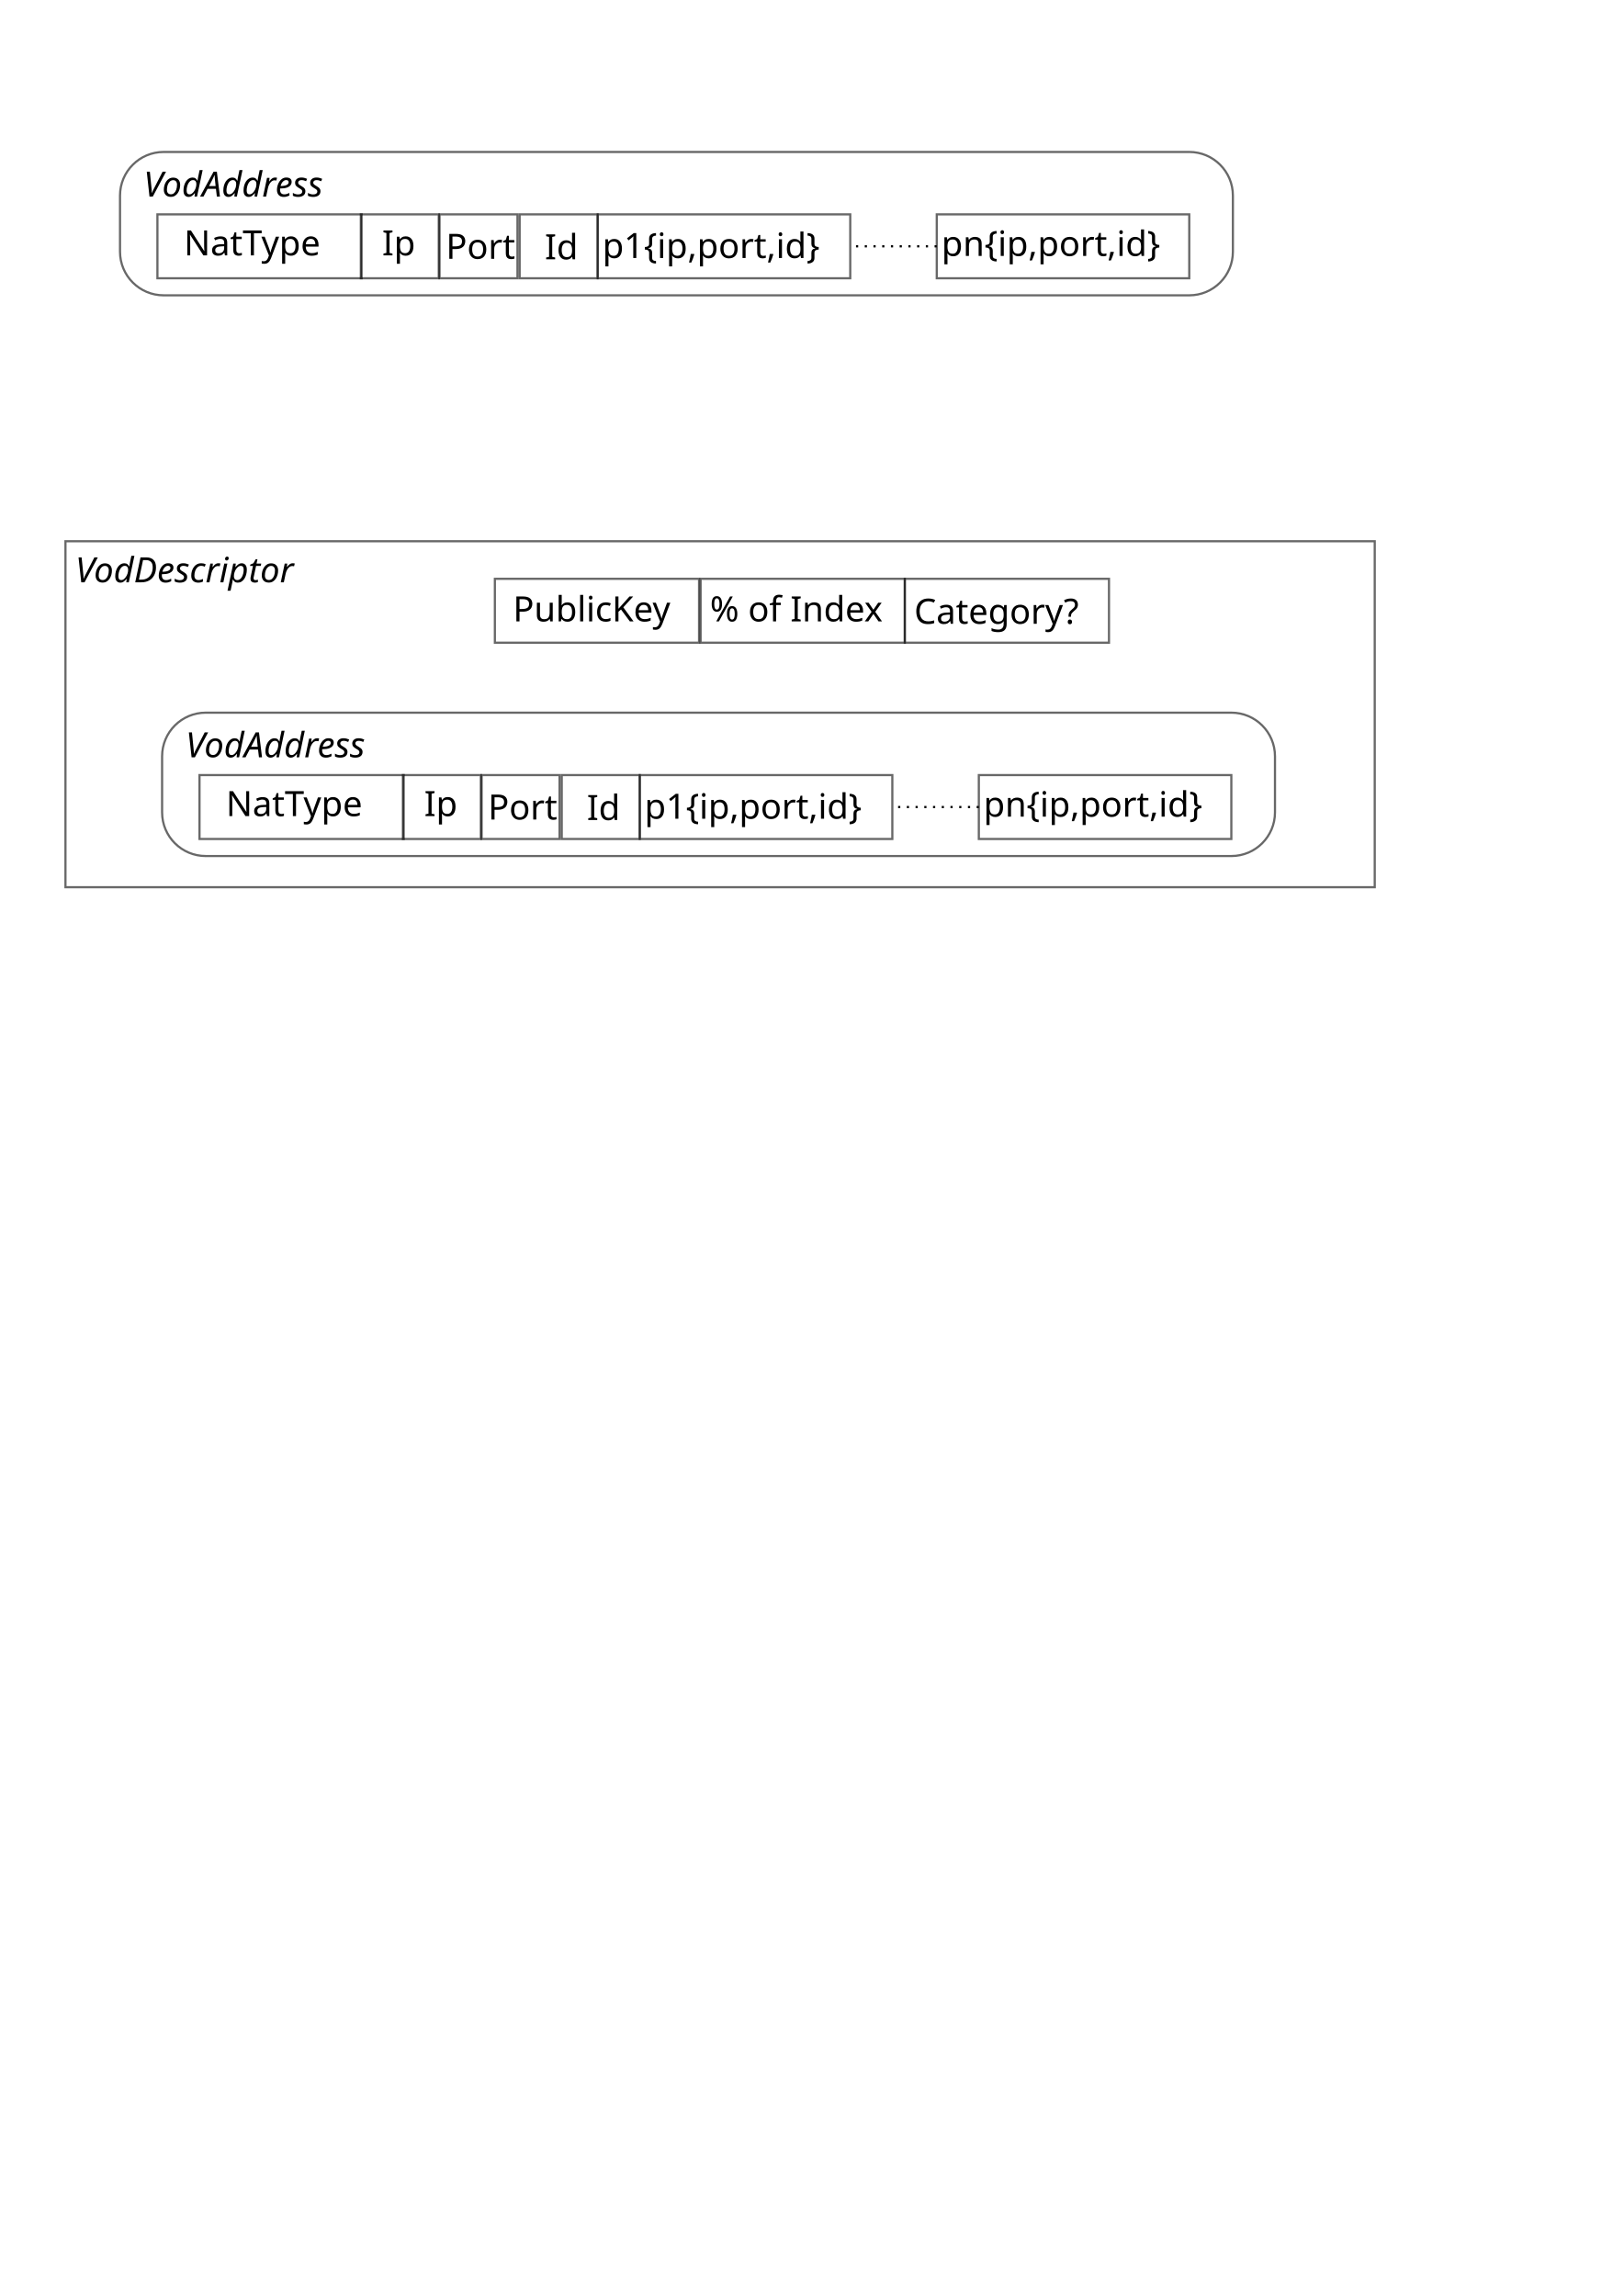
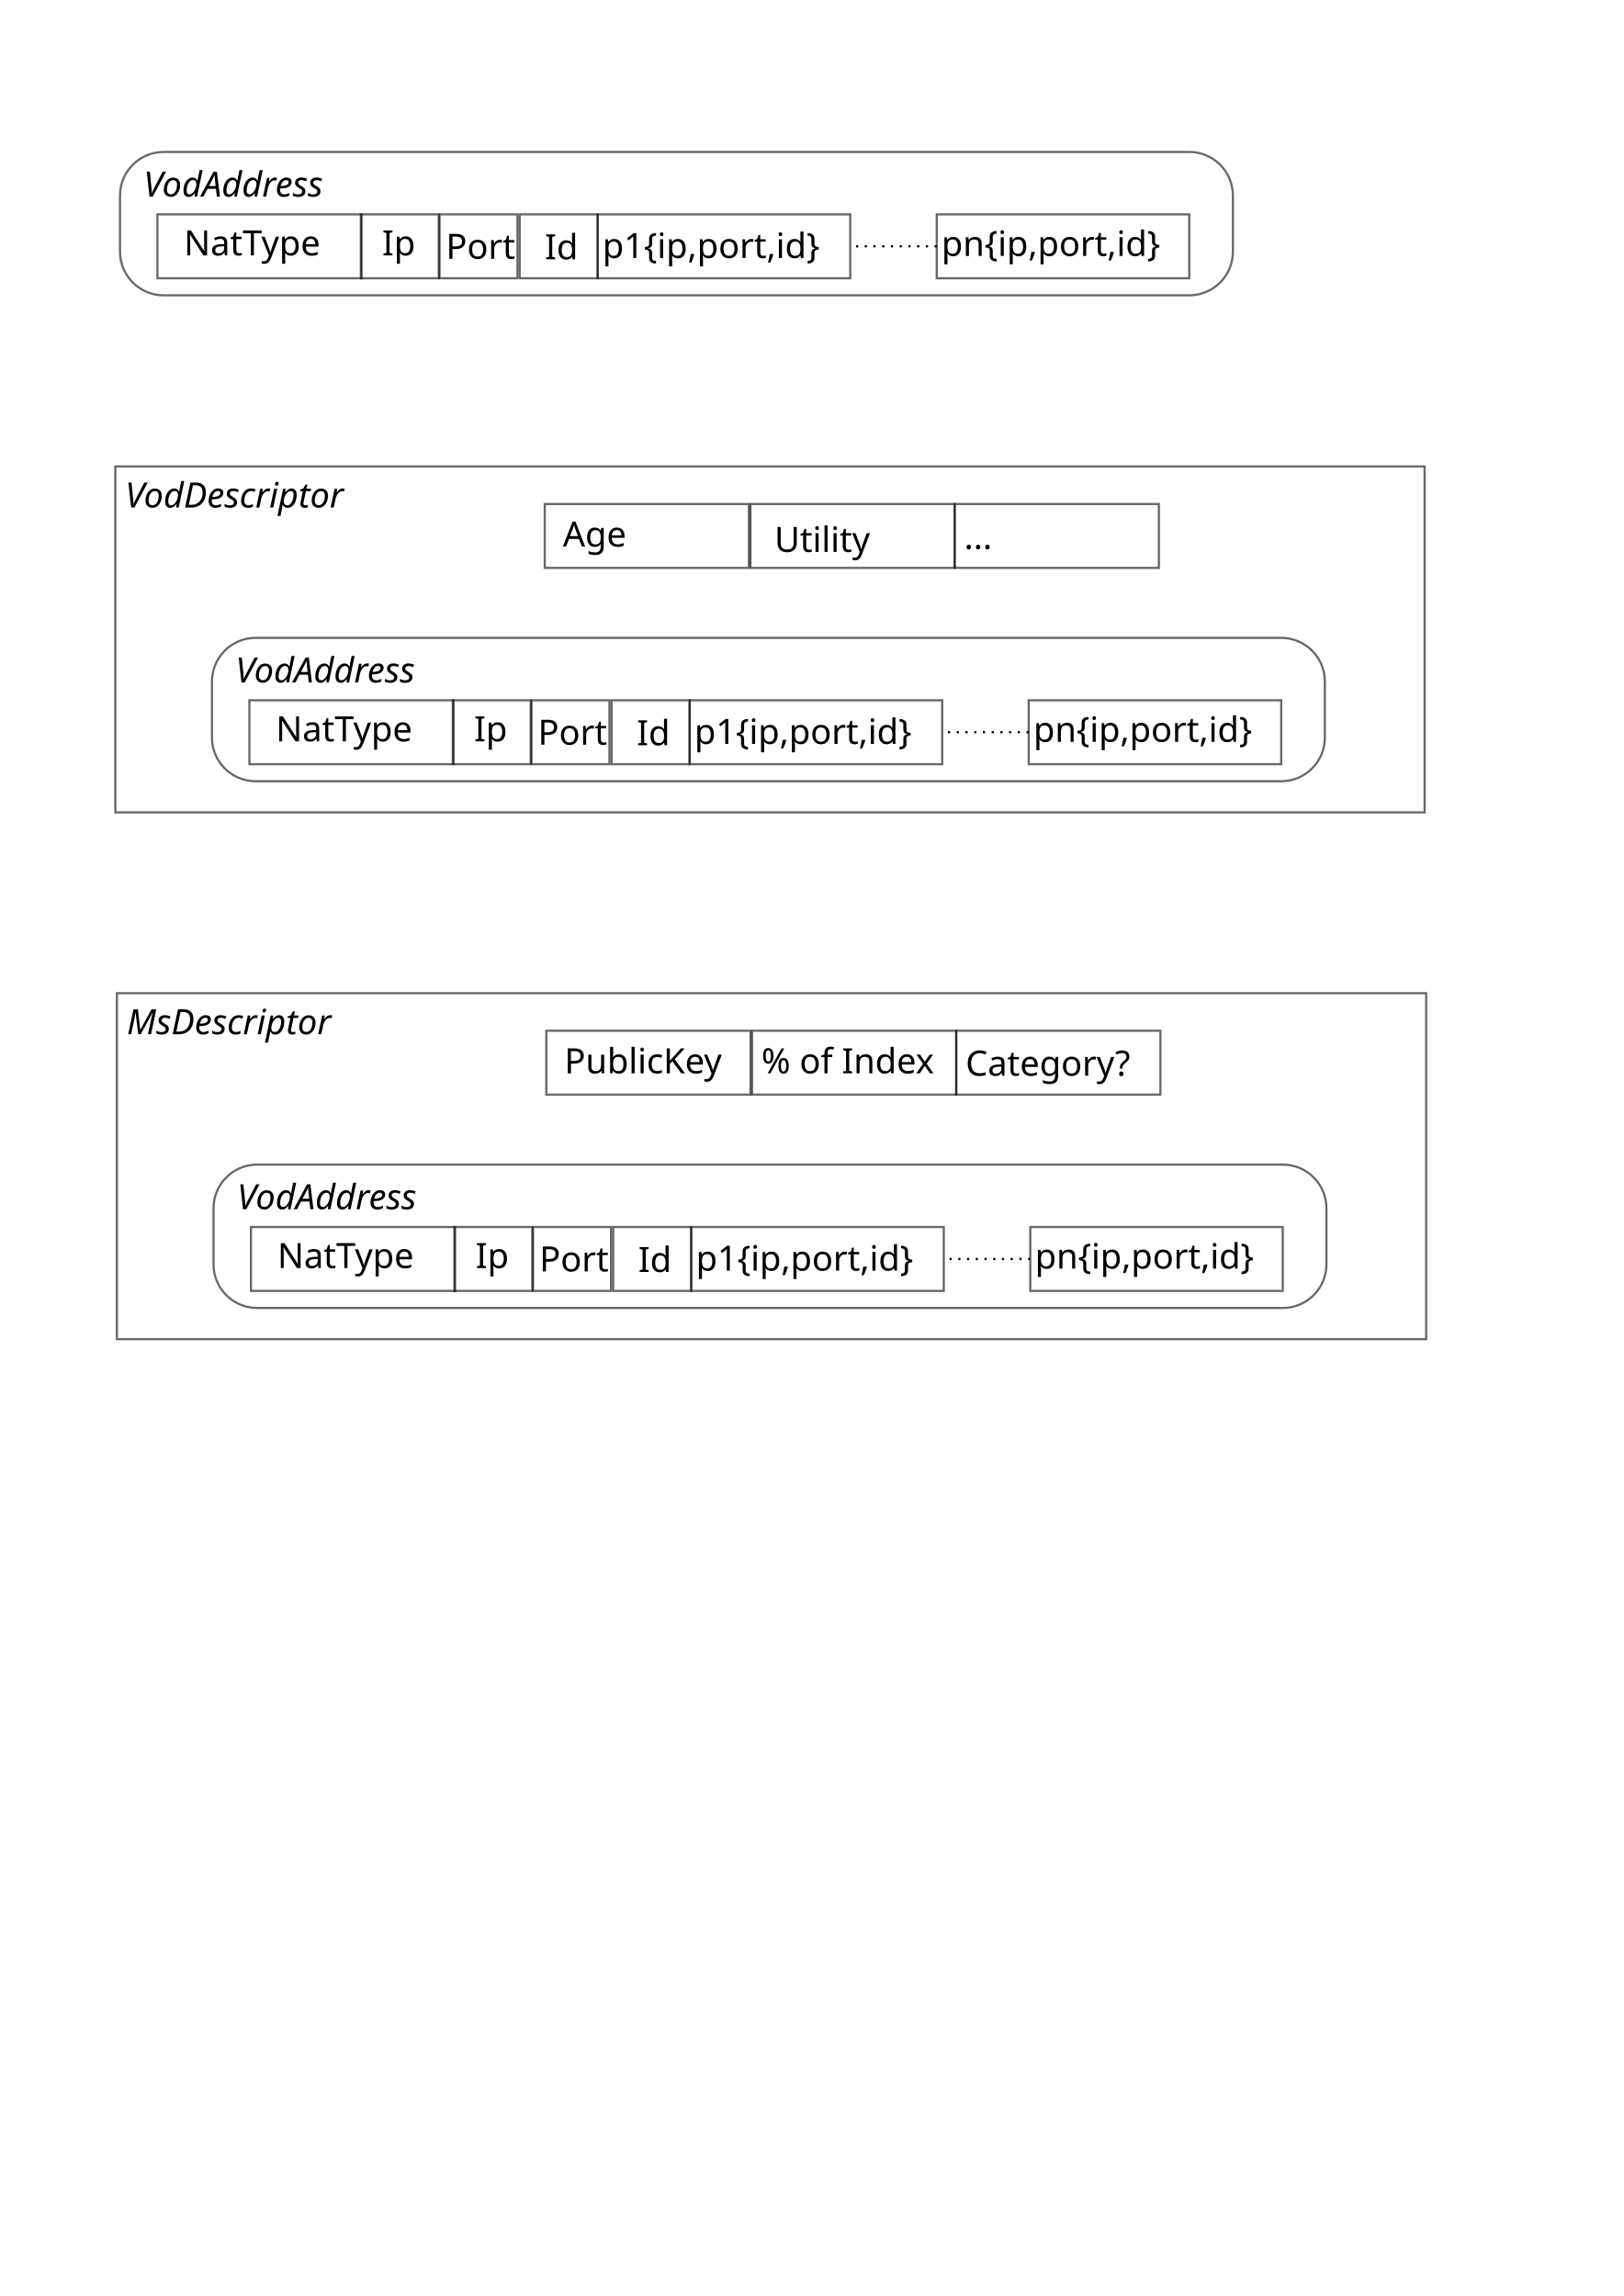
<svg xmlns="http://www.w3.org/2000/svg" width="744.094" height="1052.362" id="svg2" version="1.1">
  <defs id="defs4" />
  <g id="layer1">
    <rect style="opacity:0.593;fill:none;stroke:#000000;stroke-width:1;stroke-miterlimit:4;stroke-opacity:1;stroke-dasharray:none;stroke-dashoffset:0" id="rect3189" width="93.571" height="29.286" x="72.143" y="98.255" ry="0" />
    <text xml:space="preserve" style="font-size:40px;font-style:normal;font-weight:normal;line-height:125%;letter-spacing:0px;word-spacing:0px;fill:#000000;fill-opacity:1;stroke:none;font-family:Sans" x="84.286" y="117.066" id="text3978">
      <tspan id="tspan3980" x="84.286" y="117.066" style="font-size:16px;font-style:normal;font-variant:normal;font-weight:normal;font-stretch:normal;text-align:start;line-height:125%;writing-mode:lr-tb;text-anchor:start;font-family:Sans;-inkscape-font-specification:Sans">NatType</tspan>
    </text>
    <rect style="opacity:0.593;fill:none;stroke:#000000;stroke-width:1;stroke-miterlimit:4;stroke-opacity:1;stroke-dasharray:none;stroke-dashoffset:0" id="rect3189-0" width="35.714" height="29.286" x="165.357" y="98.255" ry="0" />
    <rect style="opacity:0.593;fill:none;stroke:#000000;stroke-width:1;stroke-miterlimit:4;stroke-opacity:1;stroke-dasharray:none;stroke-dashoffset:0" id="rect3189-0-8" width="35.714" height="29.286" x="201.429" y="98.255" ry="0" />
    <rect style="opacity:0.593;fill:none;stroke:#000000;stroke-width:1;stroke-miterlimit:4;stroke-opacity:1;stroke-dasharray:none;stroke-dashoffset:0" id="rect3189-0-1" width="35.714" height="29.286" x="238.143" y="98.255" ry="0" />
    <text xml:space="preserve" style="font-size:40px;font-style:normal;font-weight:normal;line-height:125%;letter-spacing:0px;word-spacing:0px;fill:#000000;fill-opacity:1;stroke:none;font-family:Sans" x="175.088" y="117.066" id="text3978-8">
      <tspan id="tspan3980-8" x="175.088" y="117.066" style="font-size:16px;font-style:normal;font-variant:normal;font-weight:normal;font-stretch:normal;text-align:start;line-height:125%;writing-mode:lr-tb;text-anchor:start;font-family:Sans;-inkscape-font-specification:Sans">Ip</tspan>
    </text>
    <text xml:space="preserve" style="font-size:40px;font-style:normal;font-weight:normal;line-height:125%;letter-spacing:0px;word-spacing:0px;fill:#000000;fill-opacity:1;stroke:none;font-family:Sans" x="249.643" y="118.863" id="text3978-8-0">
      <tspan id="tspan3980-8-8" x="249.643" y="118.863" style="font-size:16px;font-style:normal;font-variant:normal;font-weight:normal;font-stretch:normal;text-align:start;line-height:125%;writing-mode:lr-tb;text-anchor:start;font-family:Sans;-inkscape-font-specification:Sans">Id</tspan>
    </text>
    <text xml:space="preserve" style="font-size:40px;font-style:normal;font-weight:normal;line-height:125%;letter-spacing:0px;word-spacing:0px;fill:#000000;fill-opacity:1;stroke:none;font-family:Sans" x="204.358" y="118.617" id="text3978-8-3">
      <tspan id="tspan3980-8-7" x="204.358" y="118.617" style="font-size:16px;font-style:normal;font-variant:normal;font-weight:normal;font-stretch:normal;text-align:start;line-height:125%;writing-mode:lr-tb;text-anchor:start;font-family:Sans;-inkscape-font-specification:Sans">Port</tspan>
    </text>
    <g id="g4113" transform="translate(-20,-0.1785517)">
      <rect ry="0" y="98.434" x="293.929" height="29.286" width="115.714" id="rect3189-8" style="opacity:0.593;fill:none;stroke:#000000;stroke-width:1;stroke-miterlimit:4;stroke-opacity:1;stroke-dasharray:none;stroke-dashoffset:0" />
      <text id="text3978-5" y="118.434" x="296.071" style="font-size:40px;font-style:normal;font-weight:normal;line-height:125%;letter-spacing:0px;word-spacing:0px;fill:#000000;fill-opacity:1;stroke:none;font-family:Sans" xml:space="preserve">
        <tspan style="font-size:16px;font-style:normal;font-variant:normal;font-weight:normal;font-stretch:normal;text-align:start;line-height:125%;writing-mode:lr-tb;text-anchor:start;font-family:Sans;-inkscape-font-specification:Sans" y="118.434" x="296.071" id="tspan3980-83">p1{ip,port,id}</tspan>
      </text>
    </g>
    <rect style="opacity:0.593;fill:none;stroke:#000000;stroke-width:1;stroke-miterlimit:4;stroke-opacity:1;stroke-dasharray:none;stroke-dashoffset:0" id="rect3189-8-7" width="115.714" height="29.286" x="429.286" y="98.255" ry="0" />
    <text xml:space="preserve" style="font-size:40px;font-style:normal;font-weight:normal;line-height:125%;letter-spacing:0px;word-spacing:0px;fill:#000000;fill-opacity:1;stroke:none;font-family:Sans" x="431.429" y="117.312" id="text3978-5-4">
      <tspan id="tspan3980-83-4" x="431.429" y="117.312" style="font-size:16px;font-style:normal;font-variant:normal;font-weight:normal;font-stretch:normal;text-align:start;line-height:125%;writing-mode:lr-tb;text-anchor:start;font-family:Sans;-inkscape-font-specification:Sans">pn{ip,port,id}</tspan>
    </text>
    <path style="fill:none;stroke:#000000;stroke-width:1;stroke-linecap:butt;stroke-linejoin:miter;stroke-miterlimit:4;stroke-opacity:1;stroke-dasharray:1, 3;stroke-dashoffset:0" d="m 429.286,112.898 -39.643,0" id="path4133" />
    <rect style="opacity:0.593;fill:none;stroke:#000000;stroke-width:1;stroke-miterlimit:4;stroke-opacity:1;stroke-dasharray:none;stroke-dashoffset:0" id="rect4135" width="510" height="65.714" x="55" y="69.648" ry="20" />
    <text xml:space="preserve" style="font-size:16px;font-style:italic;font-variant:normal;font-weight:normal;font-stretch:normal;text-align:start;line-height:125%;letter-spacing:0px;word-spacing:0px;writing-mode:lr-tb;text-anchor:start;fill:#000000;fill-opacity:1;stroke:none;font-family:Sans;-inkscape-font-specification:Sans Italic" x="65.802" y="90.102" id="text3978-4">
      <tspan id="tspan3980-3" x="65.802" y="90.102" style="font-size:16px;font-style:italic;font-variant:normal;font-weight:normal;font-stretch:normal;text-align:start;line-height:125%;writing-mode:lr-tb;text-anchor:start;font-family:Sans;-inkscape-font-specification:Sans Italic">VodAddress</tspan>
    </text>
-     <rect style="opacity:0.593;fill:none;stroke:#000000;stroke-width:1;stroke-miterlimit:4;stroke-opacity:1;stroke-dasharray:none;stroke-dashoffset:0" id="rect3189-1" width="93.571" height="29.286" x="91.429" y="355.255" ry="0" />
-     <text xml:space="preserve" style="font-size:40px;font-style:normal;font-weight:normal;line-height:125%;letter-spacing:0px;word-spacing:0px;fill:#000000;fill-opacity:1;stroke:none;font-family:Sans" x="103.571" y="374.066" id="text3978-47">
-       <tspan id="tspan3980-9" x="103.571" y="374.066" style="font-size:16px;font-style:normal;font-variant:normal;font-weight:normal;font-stretch:normal;text-align:start;line-height:125%;writing-mode:lr-tb;text-anchor:start;font-family:Sans;-inkscape-font-specification:Sans">NatType</tspan>
+     <rect style="opacity:0.593;fill:none;stroke:#000000;stroke-width:1;stroke-miterlimit:4;stroke-opacity:1;stroke-dasharray:none;stroke-dashoffset:0" id="rect3189-1" width="93.571" height="29.286" x="115" y="562.398" ry="0" />
+     <text xml:space="preserve" style="font-size:40px;font-style:normal;font-weight:normal;line-height:125%;letter-spacing:0px;word-spacing:0px;fill:#000000;fill-opacity:1;stroke:none;font-family:Sans" x="127.143" y="581.209" id="text3978-47">
+       <tspan id="tspan3980-9" x="127.143" y="581.209" style="font-size:16px;font-style:normal;font-variant:normal;font-weight:normal;font-stretch:normal;text-align:start;line-height:125%;writing-mode:lr-tb;text-anchor:start;font-family:Sans;-inkscape-font-specification:Sans">NatType</tspan>
    </text>
-     <rect style="opacity:0.593;fill:none;stroke:#000000;stroke-width:1;stroke-miterlimit:4;stroke-opacity:1;stroke-dasharray:none;stroke-dashoffset:0" id="rect3189-0-7" width="35.714" height="29.286" x="184.643" y="355.255" ry="0" />
-     <rect style="opacity:0.593;fill:none;stroke:#000000;stroke-width:1;stroke-miterlimit:4;stroke-opacity:1;stroke-dasharray:none;stroke-dashoffset:0" id="rect3189-0-8-2" width="35.714" height="29.286" x="220.714" y="355.255" ry="0" />
-     <rect style="opacity:0.593;fill:none;stroke:#000000;stroke-width:1;stroke-miterlimit:4;stroke-opacity:1;stroke-dasharray:none;stroke-dashoffset:0" id="rect3189-0-1-1" width="35.714" height="29.286" x="257.429" y="355.255" ry="0" />
-     <text xml:space="preserve" style="font-size:40px;font-style:normal;font-weight:normal;line-height:125%;letter-spacing:0px;word-spacing:0px;fill:#000000;fill-opacity:1;stroke:none;font-family:Sans" x="194.373" y="374.066" id="text3978-8-07">
-       <tspan id="tspan3980-8-6" x="194.373" y="374.066" style="font-size:16px;font-style:normal;font-variant:normal;font-weight:normal;font-stretch:normal;text-align:start;line-height:125%;writing-mode:lr-tb;text-anchor:start;font-family:Sans;-inkscape-font-specification:Sans">Ip</tspan>
+     <rect style="opacity:0.593;fill:none;stroke:#000000;stroke-width:1;stroke-miterlimit:4;stroke-opacity:1;stroke-dasharray:none;stroke-dashoffset:0" id="rect3189-0-7" width="35.714" height="29.286" x="208.214" y="562.398" ry="0" />
+     <rect style="opacity:0.593;fill:none;stroke:#000000;stroke-width:1;stroke-miterlimit:4;stroke-opacity:1;stroke-dasharray:none;stroke-dashoffset:0" id="rect3189-0-8-2" width="35.714" height="29.286" x="244.286" y="562.398" ry="0" />
+     <rect style="opacity:0.593;fill:none;stroke:#000000;stroke-width:1;stroke-miterlimit:4;stroke-opacity:1;stroke-dasharray:none;stroke-dashoffset:0" id="rect3189-0-1-1" width="35.714" height="29.286" x="281" y="562.398" ry="0" />
+     <text xml:space="preserve" style="font-size:40px;font-style:normal;font-weight:normal;line-height:125%;letter-spacing:0px;word-spacing:0px;fill:#000000;fill-opacity:1;stroke:none;font-family:Sans" x="217.945" y="581.209" id="text3978-8-07">
+       <tspan id="tspan3980-8-6" x="217.945" y="581.209" style="font-size:16px;font-style:normal;font-variant:normal;font-weight:normal;font-stretch:normal;text-align:start;line-height:125%;writing-mode:lr-tb;text-anchor:start;font-family:Sans;-inkscape-font-specification:Sans">Ip</tspan>
    </text>
-     <text xml:space="preserve" style="font-size:40px;font-style:normal;font-weight:normal;line-height:125%;letter-spacing:0px;word-spacing:0px;fill:#000000;fill-opacity:1;stroke:none;font-family:Sans" x="268.929" y="375.863" id="text3978-8-0-2">
-       <tspan id="tspan3980-8-8-8" x="268.929" y="375.863" style="font-size:16px;font-style:normal;font-variant:normal;font-weight:normal;font-stretch:normal;text-align:start;line-height:125%;writing-mode:lr-tb;text-anchor:start;font-family:Sans;-inkscape-font-specification:Sans">Id</tspan>
+     <text xml:space="preserve" style="font-size:40px;font-style:normal;font-weight:normal;line-height:125%;letter-spacing:0px;word-spacing:0px;fill:#000000;fill-opacity:1;stroke:none;font-family:Sans" x="292.501" y="583.006" id="text3978-8-0-2">
+       <tspan id="tspan3980-8-8-8" x="292.501" y="583.006" style="font-size:16px;font-style:normal;font-variant:normal;font-weight:normal;font-stretch:normal;text-align:start;line-height:125%;writing-mode:lr-tb;text-anchor:start;font-family:Sans;-inkscape-font-specification:Sans">Id</tspan>
    </text>
-     <text xml:space="preserve" style="font-size:40px;font-style:normal;font-weight:normal;line-height:125%;letter-spacing:0px;word-spacing:0px;fill:#000000;fill-opacity:1;stroke:none;font-family:Sans" x="223.643" y="375.617" id="text3978-8-3-4">
-       <tspan id="tspan3980-8-7-5" x="223.643" y="375.617" style="font-size:16px;font-style:normal;font-variant:normal;font-weight:normal;font-stretch:normal;text-align:start;line-height:125%;writing-mode:lr-tb;text-anchor:start;font-family:Sans;-inkscape-font-specification:Sans">Port</tspan>
+     <text xml:space="preserve" style="font-size:40px;font-style:normal;font-weight:normal;line-height:125%;letter-spacing:0px;word-spacing:0px;fill:#000000;fill-opacity:1;stroke:none;font-family:Sans" x="247.215" y="582.76" id="text3978-8-3-4">
+       <tspan id="tspan3980-8-7-5" x="247.215" y="582.76" style="font-size:16px;font-style:normal;font-variant:normal;font-weight:normal;font-stretch:normal;text-align:start;line-height:125%;writing-mode:lr-tb;text-anchor:start;font-family:Sans;-inkscape-font-specification:Sans">Port</tspan>
    </text>
-     <g id="g4113-6" transform="translate(-0.7142874,256.8215)">
+     <g id="g4113-6" transform="translate(22.85714,463.9643)">
      <rect ry="0" y="98.434" x="293.929" height="29.286" width="115.714" id="rect3189-8-73" style="opacity:0.593;fill:none;stroke:#000000;stroke-width:1;stroke-miterlimit:4;stroke-opacity:1;stroke-dasharray:none;stroke-dashoffset:0" />
      <text id="text3978-5-47" y="118.434" x="296.071" style="font-size:40px;font-style:normal;font-weight:normal;line-height:125%;letter-spacing:0px;word-spacing:0px;fill:#000000;fill-opacity:1;stroke:none;font-family:Sans" xml:space="preserve">
        <tspan style="font-size:16px;font-style:normal;font-variant:normal;font-weight:normal;font-stretch:normal;text-align:start;line-height:125%;writing-mode:lr-tb;text-anchor:start;font-family:Sans;-inkscape-font-specification:Sans" y="118.434" x="296.071" id="tspan3980-83-49">p1{ip,port,id}</tspan>
      </text>
    </g>
-     <rect style="opacity:0.593;fill:none;stroke:#000000;stroke-width:1;stroke-miterlimit:4;stroke-opacity:1;stroke-dasharray:none;stroke-dashoffset:0" id="rect3189-8-7-7" width="115.714" height="29.286" x="448.571" y="355.255" ry="0" />
-     <text xml:space="preserve" style="font-size:40px;font-style:normal;font-weight:normal;line-height:125%;letter-spacing:0px;word-spacing:0px;fill:#000000;fill-opacity:1;stroke:none;font-family:Sans" x="450.714" y="374.312" id="text3978-5-4-4">
-       <tspan id="tspan3980-83-4-7" x="450.714" y="374.312" style="font-size:16px;font-style:normal;font-variant:normal;font-weight:normal;font-stretch:normal;text-align:start;line-height:125%;writing-mode:lr-tb;text-anchor:start;font-family:Sans;-inkscape-font-specification:Sans">pn{ip,port,id}</tspan>
+     <rect style="opacity:0.593;fill:none;stroke:#000000;stroke-width:1;stroke-miterlimit:4;stroke-opacity:1;stroke-dasharray:none;stroke-dashoffset:0" id="rect3189-8-7-7" width="115.714" height="29.286" x="472.143" y="562.398" ry="0" />
+     <text xml:space="preserve" style="font-size:40px;font-style:normal;font-weight:normal;line-height:125%;letter-spacing:0px;word-spacing:0px;fill:#000000;fill-opacity:1;stroke:none;font-family:Sans" x="474.286" y="581.455" id="text3978-5-4-4">
+       <tspan id="tspan3980-83-4-7" x="474.286" y="581.455" style="font-size:16px;font-style:normal;font-variant:normal;font-weight:normal;font-stretch:normal;text-align:start;line-height:125%;writing-mode:lr-tb;text-anchor:start;font-family:Sans;-inkscape-font-specification:Sans">pn{ip,port,id}</tspan>
    </text>
-     <path style="fill:none;stroke:#000000;stroke-width:1;stroke-linecap:butt;stroke-linejoin:miter;stroke-miterlimit:4;stroke-opacity:1;stroke-dasharray:1, 3;stroke-dashoffset:0" d="m 448.571,369.898 -39.643,0" id="path4133-5" />
-     <rect style="opacity:0.593;fill:none;stroke:#000000;stroke-width:1;stroke-miterlimit:4;stroke-opacity:1;stroke-dasharray:none;stroke-dashoffset:0" id="rect4135-9" width="510" height="65.714" x="74.286" y="326.648" ry="20" />
-     <text xml:space="preserve" style="font-size:16px;font-style:italic;font-variant:normal;font-weight:normal;font-stretch:normal;text-align:start;line-height:125%;letter-spacing:0px;word-spacing:0px;writing-mode:lr-tb;text-anchor:start;fill:#000000;fill-opacity:1;stroke:none;font-family:Sans;-inkscape-font-specification:Sans Italic" x="85.088" y="347.102" id="text3978-4-4">
-       <tspan id="tspan3980-3-9" x="85.088" y="347.102" style="font-size:16px;font-style:italic;font-variant:normal;font-weight:normal;font-stretch:normal;text-align:start;line-height:125%;writing-mode:lr-tb;text-anchor:start;font-family:Sans;-inkscape-font-specification:Sans Italic">VodAddress</tspan>
+     <path style="fill:none;stroke:#000000;stroke-width:1;stroke-linecap:butt;stroke-linejoin:miter;stroke-miterlimit:4;stroke-opacity:1;stroke-dasharray:1, 3;stroke-dashoffset:0" d="m 472.143,577.041 -39.643,0" id="path4133-5" />
+     <rect style="opacity:0.593;fill:none;stroke:#000000;stroke-width:1;stroke-miterlimit:4;stroke-opacity:1;stroke-dasharray:none;stroke-dashoffset:0" id="rect4135-9" width="510" height="65.714" x="97.857" y="533.791" ry="20" />
+     <text xml:space="preserve" style="font-size:16px;font-style:italic;font-variant:normal;font-weight:normal;font-stretch:normal;text-align:start;line-height:125%;letter-spacing:0px;word-spacing:0px;writing-mode:lr-tb;text-anchor:start;fill:#000000;fill-opacity:1;stroke:none;font-family:Sans;-inkscape-font-specification:Sans Italic" x="108.659" y="554.244" id="text3978-4-4">
+       <tspan id="tspan3980-3-9" x="108.659" y="554.244" style="font-size:16px;font-style:italic;font-variant:normal;font-weight:normal;font-stretch:normal;text-align:start;line-height:125%;writing-mode:lr-tb;text-anchor:start;font-family:Sans;-inkscape-font-specification:Sans Italic">VodAddress</tspan>
    </text>
-     <rect style="opacity:0.593;fill:none;stroke:#000000;stroke-width:1;stroke-miterlimit:4;stroke-opacity:1;stroke-dasharray:none;stroke-dashoffset:0" id="rect4253" width="600" height="158.571" x="30" y="248.076" ry="0" />
-     <text xml:space="preserve" style="font-size:16px;font-style:italic;font-variant:normal;font-weight:normal;font-stretch:normal;text-align:start;line-height:125%;letter-spacing:0px;word-spacing:0px;writing-mode:lr-tb;text-anchor:start;fill:#000000;fill-opacity:1;stroke:none;font-family:Sans;-inkscape-font-specification:Sans Italic" x="34.533" y="266.898" id="text3978-4-4-4">
-       <tspan x="34.533" y="266.898" style="font-size:16px;font-style:italic;font-variant:normal;font-weight:normal;font-stretch:normal;text-align:start;line-height:125%;writing-mode:lr-tb;text-anchor:start;font-family:Sans;-inkscape-font-specification:Sans Italic" id="tspan4276">VodDescriptor</tspan>
+     <rect style="opacity:0.593;fill:none;stroke:#000000;stroke-width:1;stroke-miterlimit:4;stroke-opacity:1;stroke-dasharray:none;stroke-dashoffset:0" id="rect4253" width="600" height="158.571" x="53.571" y="455.219" ry="0" />
+     <text xml:space="preserve" style="font-size:16px;font-style:italic;font-variant:normal;font-weight:normal;font-stretch:normal;text-align:start;line-height:125%;letter-spacing:0px;word-spacing:0px;writing-mode:lr-tb;text-anchor:start;fill:#000000;fill-opacity:1;stroke:none;font-family:Sans;-inkscape-font-specification:Sans Italic" x="58.105" y="474.041" id="text3978-4-4-4">
+       <tspan x="58.105" y="474.041" style="font-size:16px;font-style:italic;font-variant:normal;font-weight:normal;font-stretch:normal;text-align:start;line-height:125%;writing-mode:lr-tb;text-anchor:start;font-family:Sans;-inkscape-font-specification:Sans Italic" id="tspan4276">MsDescriptor</tspan>
    </text>
-     <g id="g4377" transform="translate(0,-0.2856903)">
+     <g id="g4377" transform="translate(23.57143,206.8572)">
      <text id="text3978-47-3" y="285.102" x="235.088" style="font-size:40px;font-style:normal;font-weight:normal;line-height:125%;letter-spacing:0px;word-spacing:0px;fill:#000000;fill-opacity:1;stroke:none;font-family:Sans" xml:space="preserve">
        <tspan style="font-size:16px;font-style:normal;font-variant:normal;font-weight:normal;font-stretch:normal;text-align:start;line-height:125%;writing-mode:lr-tb;text-anchor:start;font-family:Sans;-inkscape-font-specification:Sans" y="285.102" x="235.088" id="tspan3980-9-7">PublicKey</tspan>
      </text>
      <rect ry="0" y="265.576" x="226.786" height="29.286" width="93.571" id="rect3189-1-4" style="opacity:0.593;fill:none;stroke:#000000;stroke-width:1;stroke-miterlimit:4;stroke-opacity:1;stroke-dasharray:none;stroke-dashoffset:0" />
    </g>
-     <g id="g4372" transform="translate(0,-0.2857208)">
+     <g id="g4372" transform="translate(23.57143,206.8571)">
      <text id="text3978-47-3-2" y="285.102" x="325.373" style="font-size:40px;font-style:normal;font-weight:normal;line-height:125%;letter-spacing:0px;word-spacing:0px;fill:#000000;fill-opacity:1;stroke:none;font-family:Sans" xml:space="preserve">
        <tspan style="font-size:16px;font-style:normal;font-variant:normal;font-weight:normal;font-stretch:normal;text-align:start;line-height:125%;writing-mode:lr-tb;text-anchor:start;font-family:Sans;-inkscape-font-specification:Sans" y="285.102" x="325.373" id="tspan3980-9-7-8">% of Index</tspan>
      </text>
      <rect ry="0" y="265.576" x="321.071" height="29.286" width="93.571" id="rect3189-1-4-2" style="opacity:0.593;fill:none;stroke:#000000;stroke-width:1;stroke-miterlimit:4;stroke-opacity:1;stroke-dasharray:none;stroke-dashoffset:0" />
    </g>
-     <g id="g4367">
+     <g id="g4367" transform="translate(23.57143,207.1429)">
      <text id="text3978-47-3-2-6" y="285.898" x="418.945" style="font-size:40px;font-style:normal;font-weight:normal;line-height:125%;letter-spacing:0px;word-spacing:0px;fill:#000000;fill-opacity:1;stroke:none;font-family:Sans" xml:space="preserve">
        <tspan style="font-size:16px;font-style:normal;font-variant:normal;font-weight:normal;font-stretch:normal;text-align:start;line-height:125%;writing-mode:lr-tb;text-anchor:start;font-family:Sans;-inkscape-font-specification:Sans" y="285.898" x="418.945" id="tspan3980-9-7-8-9">Category?</tspan>
      </text>
      <rect ry="0" y="265.291" x="414.643" height="29.286" width="93.571" id="rect3189-1-4-2-4" style="opacity:0.593;fill:none;stroke:#000000;stroke-width:1;stroke-miterlimit:4;stroke-opacity:1;stroke-dasharray:none;stroke-dashoffset:0" />
    </g>
+     <rect style="opacity:0.593;fill:none;stroke:#000000;stroke-width:1;stroke-miterlimit:4;stroke-opacity:1;stroke-dasharray:none;stroke-dashoffset:0" id="rect3189-1-9" width="93.571" height="29.286" x="114.286" y="320.969" ry="0" />
+     <text xml:space="preserve" style="font-size:40px;font-style:normal;font-weight:normal;line-height:125%;letter-spacing:0px;word-spacing:0px;fill:#000000;fill-opacity:1;stroke:none;font-family:Sans" x="126.429" y="339.78" id="text3978-47-5">
+       <tspan id="tspan3980-9-1" x="126.429" y="339.78" style="font-size:16px;font-style:normal;font-variant:normal;font-weight:normal;font-stretch:normal;text-align:start;line-height:125%;writing-mode:lr-tb;text-anchor:start;font-family:Sans;-inkscape-font-specification:Sans">NatType</tspan>
+     </text>
+     <rect style="opacity:0.593;fill:none;stroke:#000000;stroke-width:1;stroke-miterlimit:4;stroke-opacity:1;stroke-dasharray:none;stroke-dashoffset:0" id="rect3189-0-7-5" width="35.714" height="29.286" x="207.5" y="320.969" ry="0" />
+     <rect style="opacity:0.593;fill:none;stroke:#000000;stroke-width:1;stroke-miterlimit:4;stroke-opacity:1;stroke-dasharray:none;stroke-dashoffset:0" id="rect3189-0-8-2-8" width="35.714" height="29.286" x="243.571" y="320.969" ry="0" />
+     <rect style="opacity:0.593;fill:none;stroke:#000000;stroke-width:1;stroke-miterlimit:4;stroke-opacity:1;stroke-dasharray:none;stroke-dashoffset:0" id="rect3189-0-1-1-1" width="35.714" height="29.286" x="280.286" y="320.969" ry="0" />
+     <text xml:space="preserve" style="font-size:40px;font-style:normal;font-weight:normal;line-height:125%;letter-spacing:0px;word-spacing:0px;fill:#000000;fill-opacity:1;stroke:none;font-family:Sans" x="217.23" y="339.78" id="text3978-8-07-9">
+       <tspan id="tspan3980-8-6-6" x="217.23" y="339.78" style="font-size:16px;font-style:normal;font-variant:normal;font-weight:normal;font-stretch:normal;text-align:start;line-height:125%;writing-mode:lr-tb;text-anchor:start;font-family:Sans;-inkscape-font-specification:Sans">Ip</tspan>
+     </text>
+     <text xml:space="preserve" style="font-size:40px;font-style:normal;font-weight:normal;line-height:125%;letter-spacing:0px;word-spacing:0px;fill:#000000;fill-opacity:1;stroke:none;font-family:Sans" x="291.786" y="341.577" id="text3978-8-0-2-2">
+       <tspan id="tspan3980-8-8-8-1" x="291.786" y="341.577" style="font-size:16px;font-style:normal;font-variant:normal;font-weight:normal;font-stretch:normal;text-align:start;line-height:125%;writing-mode:lr-tb;text-anchor:start;font-family:Sans;-inkscape-font-specification:Sans">Id</tspan>
+     </text>
+     <text xml:space="preserve" style="font-size:40px;font-style:normal;font-weight:normal;line-height:125%;letter-spacing:0px;word-spacing:0px;fill:#000000;fill-opacity:1;stroke:none;font-family:Sans" x="246.501" y="341.331" id="text3978-8-3-4-1">
+       <tspan id="tspan3980-8-7-5-2" x="246.501" y="341.331" style="font-size:16px;font-style:normal;font-variant:normal;font-weight:normal;font-stretch:normal;text-align:start;line-height:125%;writing-mode:lr-tb;text-anchor:start;font-family:Sans;-inkscape-font-specification:Sans">Port</tspan>
+     </text>
+     <g id="g4113-6-5" transform="translate(22.14285,222.5357)">
+       <rect ry="0" y="98.434" x="293.929" height="29.286" width="115.714" id="rect3189-8-73-6" style="opacity:0.593;fill:none;stroke:#000000;stroke-width:1;stroke-miterlimit:4;stroke-opacity:1;stroke-dasharray:none;stroke-dashoffset:0" />
+       <text id="text3978-5-47-1" y="118.434" x="296.071" style="font-size:40px;font-style:normal;font-weight:normal;line-height:125%;letter-spacing:0px;word-spacing:0px;fill:#000000;fill-opacity:1;stroke:none;font-family:Sans" xml:space="preserve">
+         <tspan style="font-size:16px;font-style:normal;font-variant:normal;font-weight:normal;font-stretch:normal;text-align:start;line-height:125%;writing-mode:lr-tb;text-anchor:start;font-family:Sans;-inkscape-font-specification:Sans" y="118.434" x="296.071" id="tspan3980-83-49-1">p1{ip,port,id}</tspan>
+       </text>
+     </g>
+     <rect style="opacity:0.593;fill:none;stroke:#000000;stroke-width:1;stroke-miterlimit:4;stroke-opacity:1;stroke-dasharray:none;stroke-dashoffset:0" id="rect3189-8-7-7-1" width="115.714" height="29.286" x="471.429" y="320.969" ry="0" />
+     <text xml:space="preserve" style="font-size:40px;font-style:normal;font-weight:normal;line-height:125%;letter-spacing:0px;word-spacing:0px;fill:#000000;fill-opacity:1;stroke:none;font-family:Sans" x="473.571" y="340.026" id="text3978-5-4-4-2">
+       <tspan id="tspan3980-83-4-7-4" x="473.571" y="340.026" style="font-size:16px;font-style:normal;font-variant:normal;font-weight:normal;font-stretch:normal;text-align:start;line-height:125%;writing-mode:lr-tb;text-anchor:start;font-family:Sans;-inkscape-font-specification:Sans">pn{ip,port,id}</tspan>
+     </text>
+     <path style="fill:none;stroke:#000000;stroke-width:1;stroke-linecap:butt;stroke-linejoin:miter;stroke-miterlimit:4;stroke-opacity:1;stroke-dasharray:1, 3;stroke-dashoffset:0" d="m 471.429,335.612 -39.643,0" id="path4133-5-0" />
+     <rect style="opacity:0.593;fill:none;stroke:#000000;stroke-width:1;stroke-miterlimit:4;stroke-opacity:1;stroke-dasharray:none;stroke-dashoffset:0" id="rect4135-9-1" width="510" height="65.714" x="97.143" y="292.362" ry="20" />
+     <text xml:space="preserve" style="font-size:16px;font-style:italic;font-variant:normal;font-weight:normal;font-stretch:normal;text-align:start;line-height:125%;letter-spacing:0px;word-spacing:0px;writing-mode:lr-tb;text-anchor:start;fill:#000000;fill-opacity:1;stroke:none;font-family:Sans;-inkscape-font-specification:Sans Italic" x="107.945" y="312.816" id="text3978-4-4-9">
+       <tspan id="tspan3980-3-9-1" x="107.945" y="312.816" style="font-size:16px;font-style:italic;font-variant:normal;font-weight:normal;font-stretch:normal;text-align:start;line-height:125%;writing-mode:lr-tb;text-anchor:start;font-family:Sans;-inkscape-font-specification:Sans Italic">VodAddress</tspan>
+     </text>
+     <rect style="opacity:0.593;fill:none;stroke:#000000;stroke-width:1;stroke-miterlimit:4;stroke-opacity:1;stroke-dasharray:none;stroke-dashoffset:0" id="rect4253-8" width="600" height="158.571" x="52.857" y="213.791" ry="0" />
+     <text xml:space="preserve" style="font-size:16px;font-style:italic;font-variant:normal;font-weight:normal;font-stretch:normal;text-align:start;line-height:125%;letter-spacing:0px;word-spacing:0px;writing-mode:lr-tb;text-anchor:start;fill:#000000;fill-opacity:1;stroke:none;font-family:Sans;-inkscape-font-specification:Sans Italic" x="57.391" y="232.613" id="text3978-4-4-4-2">
+       <tspan x="57.391" y="232.613" style="font-size:16px;font-style:italic;font-variant:normal;font-weight:normal;font-stretch:normal;text-align:start;line-height:125%;writing-mode:lr-tb;text-anchor:start;font-family:Sans;-inkscape-font-specification:Sans Italic" id="tspan4276-6">VodDescriptor</tspan>
+     </text>
+     <g id="g4377-2" transform="translate(22.85714,-34.5714)">
+       <text id="text3978-47-3-25" y="285.102" x="235.088" style="font-size:40px;font-style:normal;font-weight:normal;line-height:125%;letter-spacing:0px;word-spacing:0px;fill:#000000;fill-opacity:1;stroke:none;font-family:Sans" xml:space="preserve">
+         <tspan style="font-size:16px;font-style:normal;font-variant:normal;font-weight:normal;font-stretch:normal;text-align:start;line-height:125%;writing-mode:lr-tb;text-anchor:start;font-family:Sans;-inkscape-font-specification:Sans" y="285.102" x="235.088" id="tspan3980-9-7-5">Age</tspan>
+       </text>
+       <rect ry="0" y="265.576" x="226.786" height="29.286" width="93.571" id="rect3189-1-4-4" style="opacity:0.593;fill:none;stroke:#000000;stroke-width:1;stroke-miterlimit:4;stroke-opacity:1;stroke-dasharray:none;stroke-dashoffset:0" />
+       <text id="text3978-47-3-25-1" y="287.53" x="332.037" style="font-size:40px;font-style:normal;font-weight:normal;line-height:125%;letter-spacing:0px;word-spacing:0px;fill:#000000;fill-opacity:1;stroke:none;font-family:Sans" xml:space="preserve">
+         <tspan style="font-size:16px;font-style:normal;font-variant:normal;font-weight:normal;font-stretch:normal;text-align:start;line-height:125%;writing-mode:lr-tb;text-anchor:start;font-family:Sans;-inkscape-font-specification:Sans" y="287.53" x="332.037" id="tspan3980-9-7-5-3">Utility</tspan>
+       </text>
+     </g>
+     <g id="g4372-4" transform="translate(22.85714,-34.57142)">
+       <rect ry="0" y="265.576" x="321.071" height="29.286" width="93.571" id="rect3189-1-4-2-0" style="opacity:0.593;fill:none;stroke:#000000;stroke-width:1;stroke-miterlimit:4;stroke-opacity:1;stroke-dasharray:none;stroke-dashoffset:0" />
+     </g>
+     <g transform="translate(22.85714,-34.28571)" id="g4367-1">
+       <text id="text3978-47-3-2-6-9" y="285.898" x="418.945" style="font-size:40px;font-style:normal;font-weight:normal;line-height:125%;letter-spacing:0px;word-spacing:0px;fill:#000000;fill-opacity:1;stroke:none;font-family:Sans" xml:space="preserve">
+         <tspan style="font-size:16px;font-style:normal;font-variant:normal;font-weight:normal;font-stretch:normal;text-align:start;line-height:125%;writing-mode:lr-tb;text-anchor:start;font-family:Sans;-inkscape-font-specification:Sans" y="285.898" x="418.945" id="tspan3980-9-7-8-9-9">...</tspan>
+       </text>
+       <rect ry="0" y="265.291" x="414.643" height="29.286" width="93.571" id="rect3189-1-4-2-4-9" style="opacity:0.593;fill:none;stroke:#000000;stroke-width:1;stroke-miterlimit:4;stroke-opacity:1;stroke-dasharray:none;stroke-dashoffset:0" />
+     </g>
  </g>
</svg>
